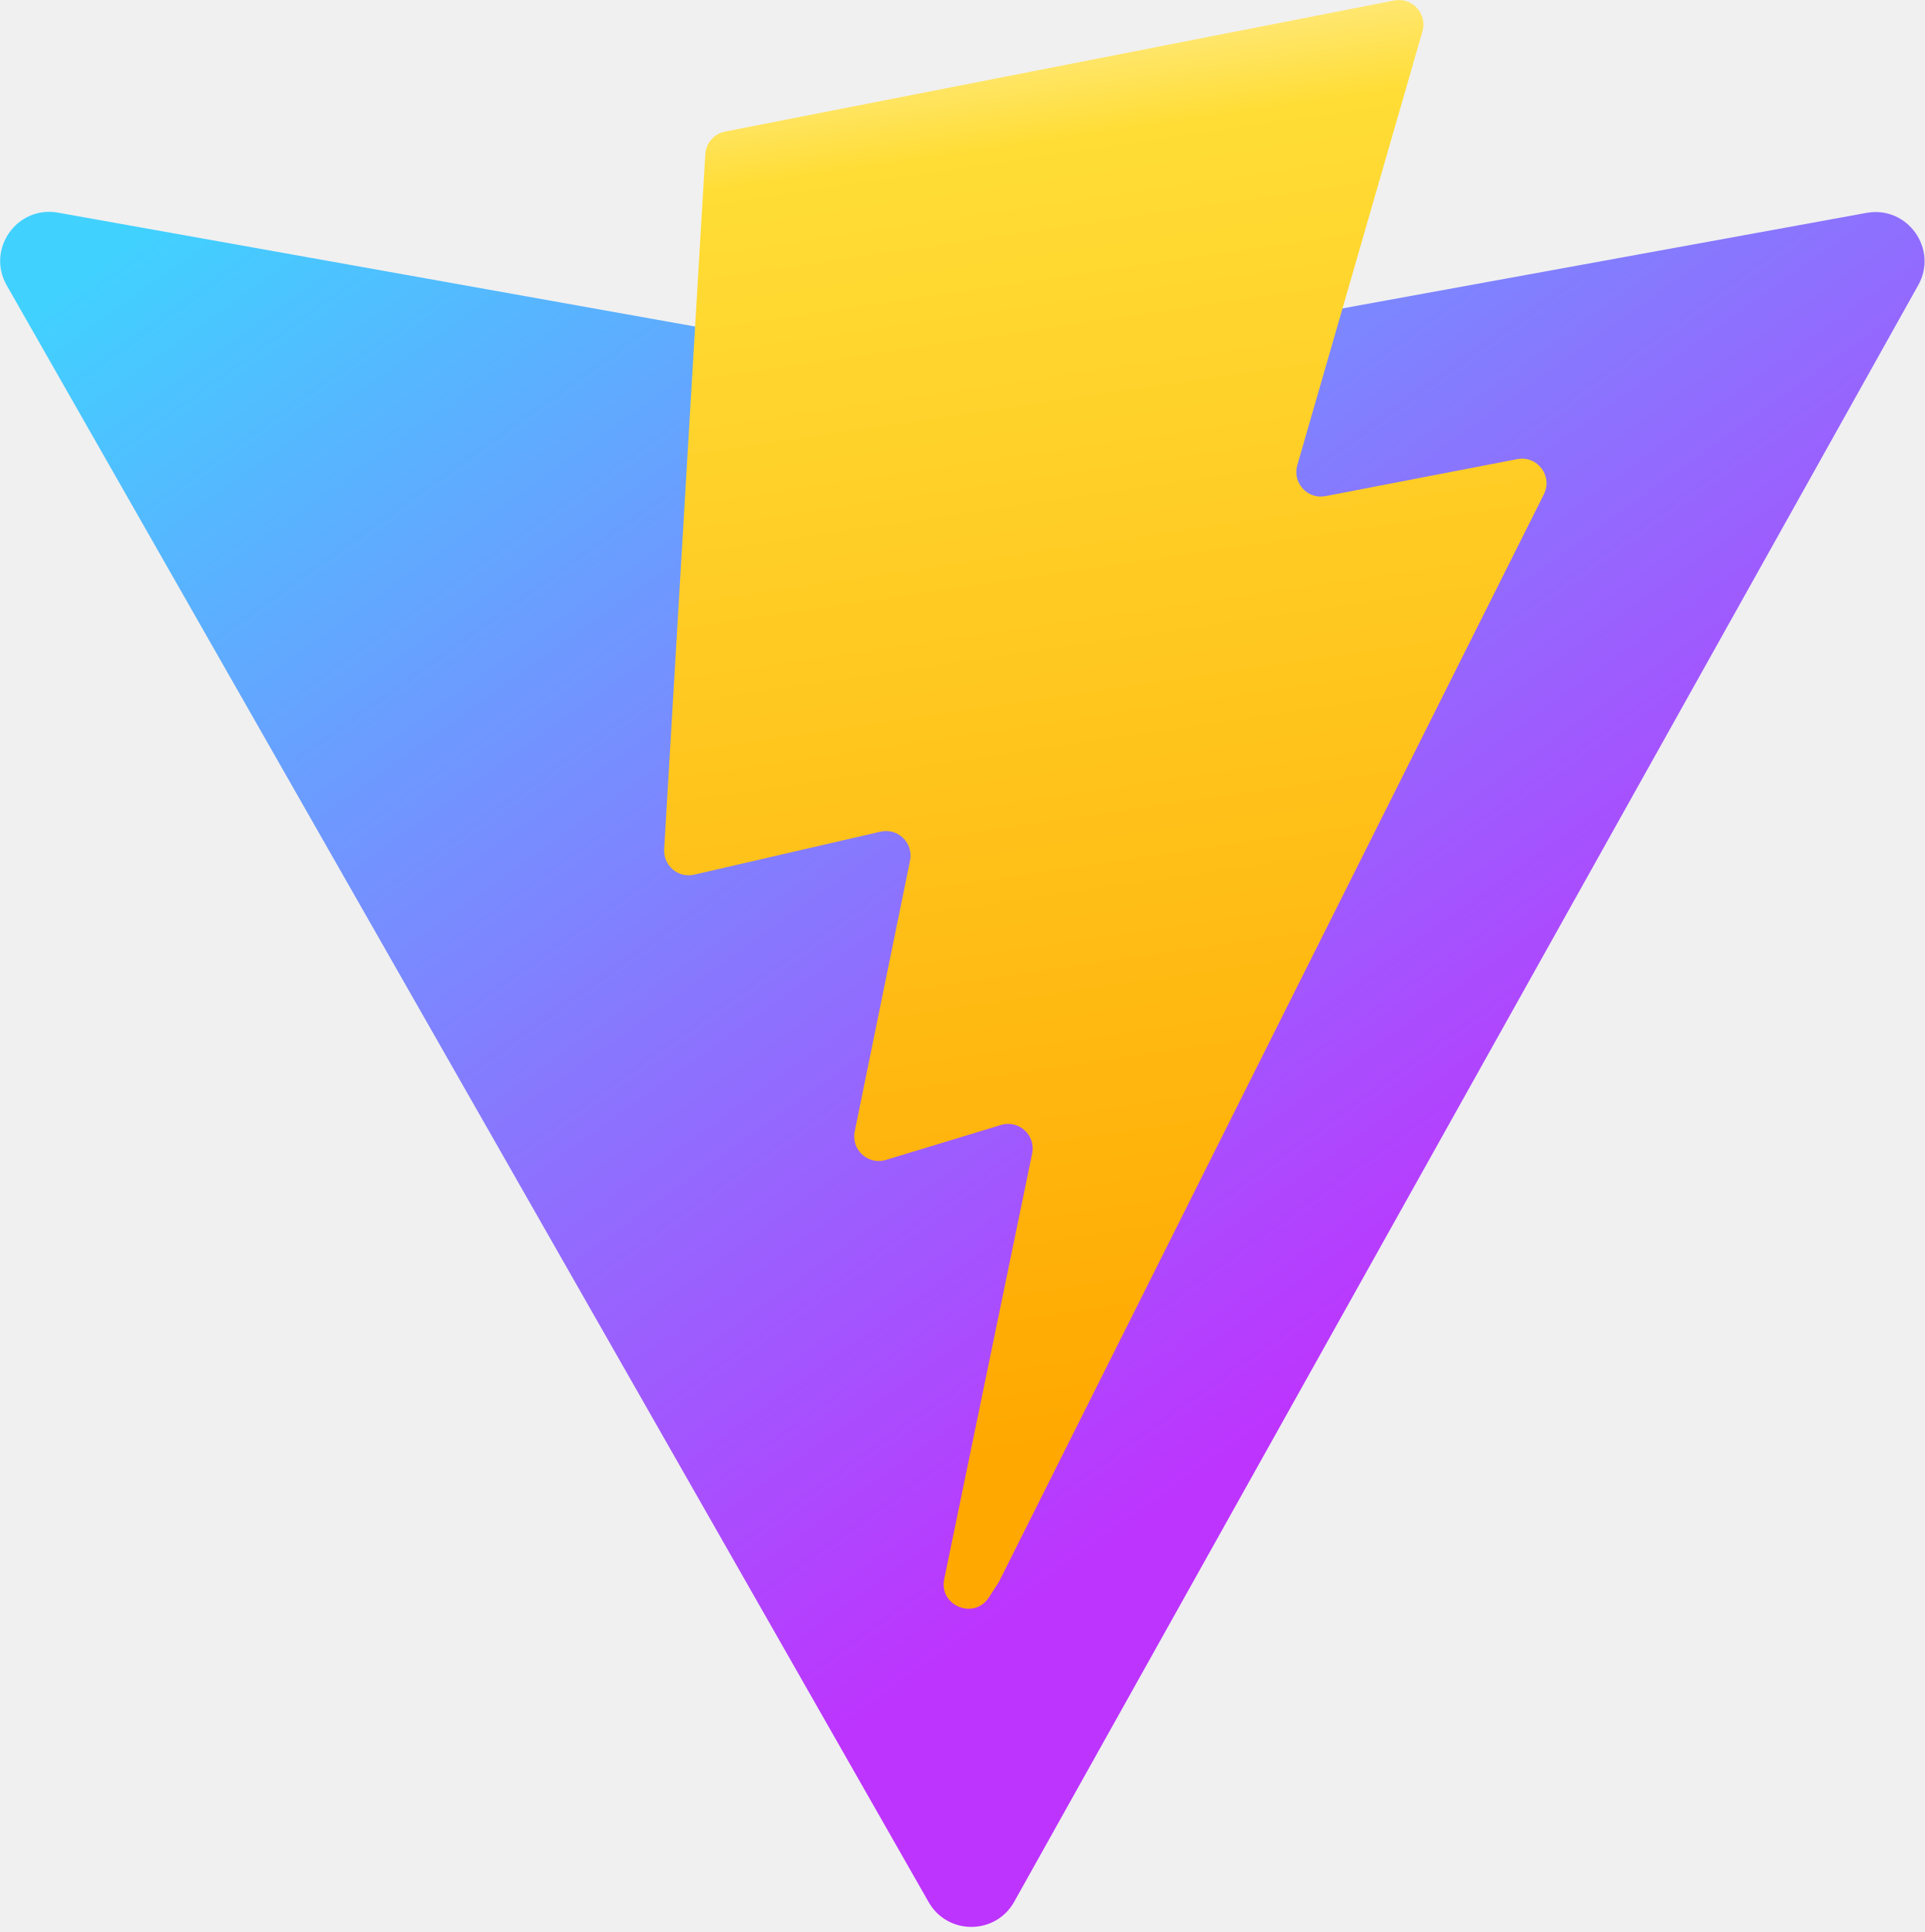
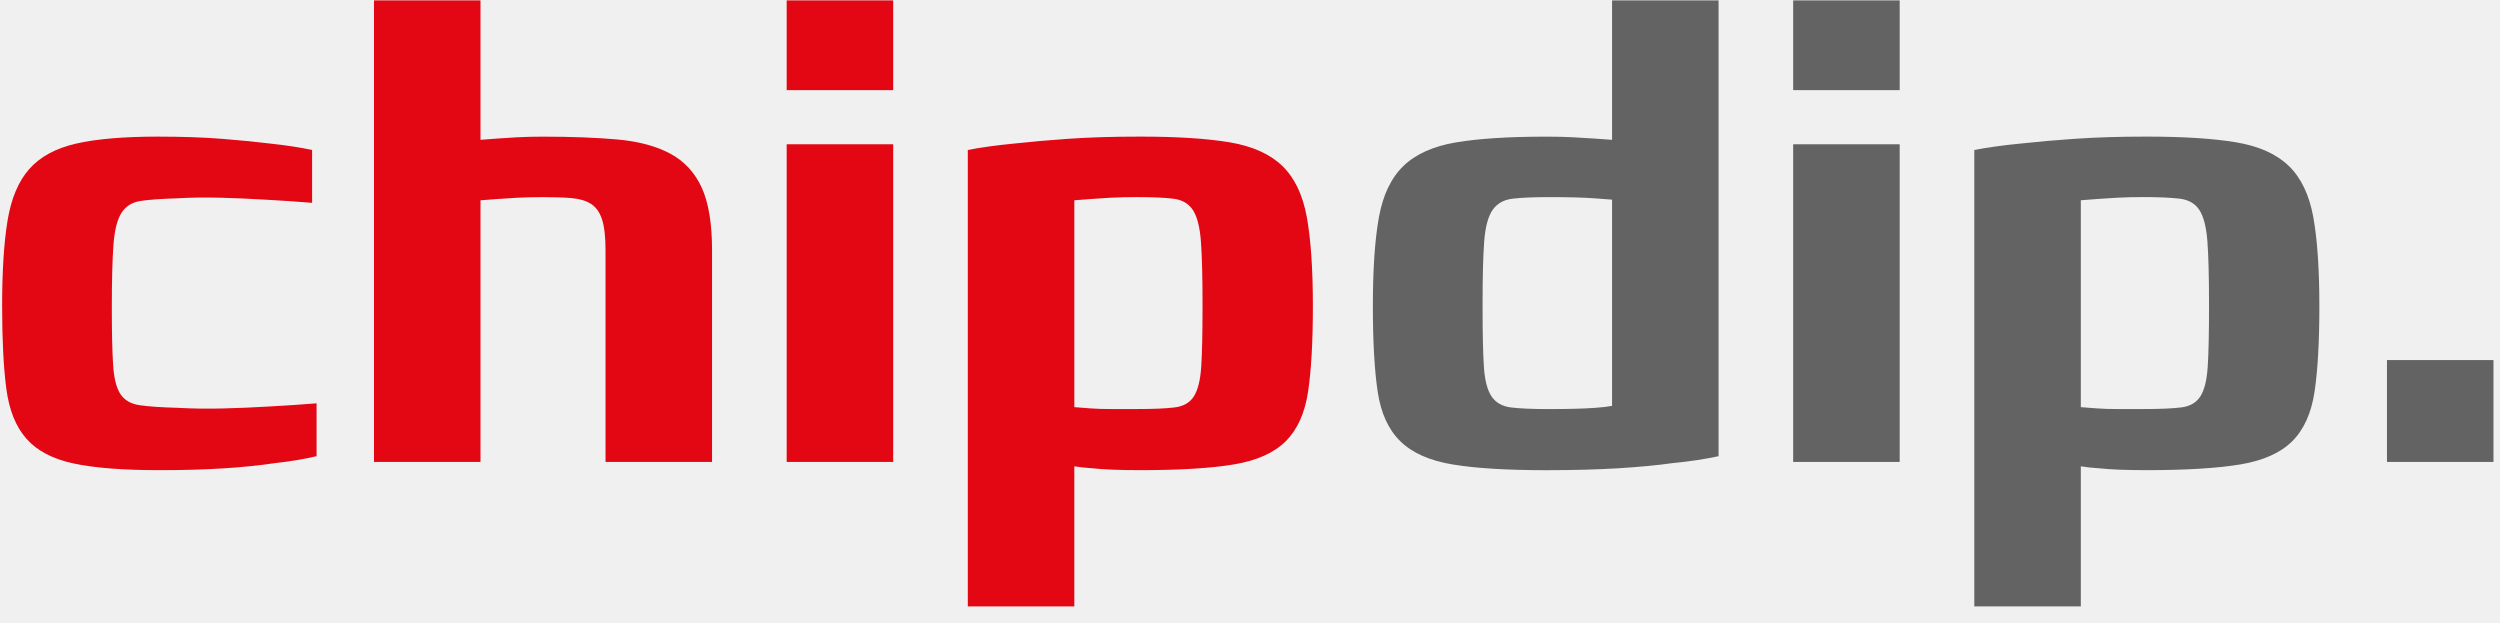
- <svg xmlns="http://www.w3.org/2000/svg" aria-hidden="true" role="img" class="iconify iconify--logos" width="31.88" height="32" preserveAspectRatio="xMidYMid meet" viewBox="0 0 256 257">
+ <svg xmlns="http://www.w3.org/2000/svg" width="289" height="72" viewBox="0 0 289 72" fill="none">
+   <g clip-path="url(#clip0_1_27)">
+     <g clip-path="url(#clip1_1_27)">
+       <g clip-path="url(#clip2_1_27)">
+         <path d="M31.729 53.541C30.156 53.785 28.252 53.981 26.016 54.131C23.778 54.277 21.26 54.351 18.458 54.351C14.23 54.351 10.911 54.093 8.503 53.575C6.094 53.062 4.276 52.105 3.047 50.707C1.818 49.31 1.044 47.371 0.726 44.896C0.404 42.42 0.246 39.243 0.246 35.366C0.246 31.345 0.454 28.058 0.872 25.505C1.29 22.955 2.125 20.968 3.379 19.545C4.633 18.122 6.439 17.142 8.799 16.601C11.157 16.062 14.303 15.793 18.237 15.793C21.038 15.793 23.52 15.878 25.684 16.05C27.846 16.223 29.714 16.406 31.287 16.602C33.104 16.798 34.702 17.043 36.079 17.338V23.446C34.26 23.298 32.442 23.176 30.624 23.078C28.917 22.975 27.208 22.901 25.498 22.856C23.79 22.806 22.08 22.831 20.374 22.931C18.654 22.98 17.289 23.078 16.282 23.224C15.274 23.372 14.524 23.839 14.033 24.622C13.54 25.409 13.234 26.647 13.112 28.339C12.988 30.032 12.926 32.449 12.926 35.587C12.926 38.433 12.975 40.628 13.075 42.175C13.172 43.718 13.454 44.848 13.921 45.557C14.389 46.269 15.138 46.697 16.17 46.845C17.204 46.995 18.652 47.092 20.52 47.142C22.192 47.238 23.973 47.265 25.866 47.215C27.757 47.165 29.491 47.091 31.065 46.994C32.932 46.894 34.776 46.771 36.595 46.624V52.733C35.17 53.073 33.547 53.344 31.729 53.541ZM69.999 53.396V28.893C69.999 27.373 69.862 26.195 69.594 25.361C69.323 24.528 68.892 23.927 68.304 23.559C67.714 23.191 66.963 22.971 66.054 22.898C65.144 22.823 64.051 22.788 62.774 22.788C61.641 22.788 60.634 22.813 59.75 22.86C58.866 22.91 58.103 22.96 57.465 23.008C56.825 23.049 56.185 23.099 55.546 23.155V53.399H43.233V0.048H55.546V16.164C56.185 16.109 56.825 16.06 57.465 16.018C58.102 15.969 58.865 15.92 59.75 15.871C60.757 15.82 61.765 15.795 62.773 15.797C66.066 15.797 68.941 15.907 71.399 16.127C73.856 16.349 75.897 16.9 77.52 17.783C79.14 18.666 80.345 19.98 81.133 21.72C81.917 23.461 82.312 25.855 82.312 28.895V53.399H69.998V53.397L69.999 53.396ZM90.94 10.423V0.046H103.253V10.423H90.94ZM90.94 53.397V16.678H103.253V53.397H90.94ZM151.768 35.366C151.768 39.486 151.584 42.786 151.215 45.262C150.846 47.742 149.986 49.654 148.634 51.003C147.281 52.353 145.279 53.248 142.625 53.688C139.97 54.131 136.358 54.35 131.786 54.35C129.426 54.35 127.583 54.277 126.256 54.13C125.564 54.091 124.875 54.017 124.191 53.907V70.097H111.878V17.337C113.401 17.041 115.17 16.796 117.187 16.6C119.272 16.373 121.361 16.189 123.454 16.048C125.912 15.876 128.688 15.791 131.786 15.791C136.063 15.791 139.516 16.011 142.147 16.452C144.775 16.894 146.802 17.802 148.228 19.175C149.654 20.55 150.599 22.523 151.068 25.098C151.534 27.676 151.768 31.097 151.768 35.366ZM139.012 34.998C139.012 31.956 138.95 29.602 138.828 27.933C138.704 26.265 138.398 25.053 137.905 24.291C137.413 23.531 136.652 23.09 135.62 22.966C134.588 22.845 133.186 22.783 131.419 22.783C130.411 22.781 129.402 22.805 128.395 22.856C127.511 22.906 126.748 22.956 126.11 23.004C125.372 23.052 124.733 23.102 124.192 23.151V47.066C124.734 47.113 125.372 47.162 126.11 47.213C126.747 47.263 127.511 47.286 128.395 47.286H131.419C133.285 47.286 134.736 47.225 135.767 47.101C136.8 46.981 137.549 46.55 138.015 45.813C138.482 45.078 138.765 43.928 138.864 42.354C138.963 40.785 139.012 38.555 139.012 35.659V34.998Z" fill="#E30613" />
+         <path d="M198.667 52.734C197.093 53.078 195.299 53.347 193.284 53.544C191.564 53.788 189.488 53.984 187.054 54.134C184.621 54.28 181.856 54.354 178.76 54.354C174.187 54.354 170.574 54.134 167.92 53.691C165.265 53.251 163.25 52.356 161.875 51.006C160.498 49.657 159.626 47.745 159.257 45.266C158.888 42.789 158.704 39.489 158.704 35.369C158.704 31.101 158.936 27.678 159.404 25.103C159.872 22.529 160.816 20.555 162.244 19.18C163.668 17.807 165.696 16.9 168.326 16.458C170.955 16.016 174.432 15.796 178.76 15.796C179.939 15.796 180.984 15.821 181.894 15.87C182.802 15.919 183.6 15.969 184.289 16.017C185.075 16.067 185.764 16.116 186.355 16.163V0.048H198.667V52.734ZM186.354 23.08C185.715 23.024 185.075 22.975 184.435 22.933C183.662 22.878 182.888 22.841 182.113 22.822C181.093 22.797 180.073 22.785 179.053 22.786C177.285 22.786 175.883 22.848 174.851 22.969C173.82 23.093 173.045 23.534 172.53 24.294C172.013 25.055 171.693 26.269 171.572 27.936C171.448 29.604 171.387 31.958 171.387 35.001V35.662C171.387 38.558 171.435 40.788 171.536 42.358C171.633 43.93 171.928 45.081 172.418 45.817C172.909 46.553 173.672 46.984 174.705 47.105C175.737 47.227 177.187 47.29 179.054 47.29C180.185 47.29 181.205 47.277 182.114 47.252C182.889 47.235 183.664 47.199 184.437 47.143C185.174 47.093 185.813 47.019 186.355 46.92L186.354 23.08ZM207.29 10.423V0.046H219.604V10.423H207.29ZM207.29 53.397V16.678H219.604V53.397H207.29ZM268.118 35.366C268.118 39.486 267.935 42.786 267.565 45.262C267.195 47.742 266.337 49.654 264.984 51.003C263.632 52.353 261.629 53.248 258.976 53.688C256.321 54.131 252.709 54.35 248.136 54.35C245.777 54.35 243.935 54.277 242.607 54.13C241.915 54.091 241.226 54.017 240.542 53.907V70.097H228.229V17.337C229.752 17.041 231.522 16.796 233.538 16.6C235.623 16.373 237.712 16.189 239.804 16.048C242.263 15.876 245.038 15.791 248.136 15.791C252.413 15.791 255.866 16.011 258.497 16.452C261.125 16.894 263.153 17.802 264.578 19.175C266.005 20.55 266.949 22.523 267.418 25.098C267.884 27.676 268.118 31.097 268.118 35.366ZM255.362 34.998C255.362 31.956 255.3 29.602 255.178 27.933C255.054 26.265 254.747 25.053 254.256 24.291C253.763 23.531 253.002 23.09 251.97 22.966C250.939 22.845 249.536 22.783 247.769 22.783C246.636 22.783 245.63 22.809 244.746 22.856C243.86 22.906 243.098 22.956 242.46 23.004C241.82 23.045 241.181 23.094 240.542 23.151V47.066C241.083 47.113 241.722 47.162 242.46 47.213C243.097 47.263 243.86 47.286 244.746 47.286H247.769C249.635 47.286 251.085 47.225 252.117 47.101C253.151 46.981 253.899 46.55 254.366 45.813C254.834 45.078 255.116 43.928 255.214 42.354C255.313 40.785 255.363 38.555 255.363 35.659L255.362 34.998ZM275.933 53.396V41.625H288.246V53.398H275.933V53.396Z" fill="#646363" />
+       </g>
+     </g>
+   </g>
  <defs>
-     <linearGradient id="IconifyId1813088fe1fbc01fb466" x1="-.828%" x2="57.636%" y1="7.652%" y2="78.411%">
-       <stop offset="0%" stop-color="#41D1FF" />
-       <stop offset="100%" stop-color="#BD34FE" />
-     </linearGradient>
-     <linearGradient id="IconifyId1813088fe1fbc01fb467" x1="43.376%" x2="50.316%" y1="2.242%" y2="89.03%">
-       <stop offset="0%" stop-color="#FFEA83" />
-       <stop offset="8.333%" stop-color="#FFDD35" />
-       <stop offset="100%" stop-color="#FFA800" />
-     </linearGradient>
+     <clipPath id="clip0_1_27">
+       <rect width="288" height="71" fill="white" transform="translate(0.245972 0.0462952)" />
+     </clipPath>
+     <clipPath id="clip1_1_27">
+       <rect width="288" height="71" fill="white" transform="translate(0.245972 0.0462952)" />
+     </clipPath>
+     <clipPath id="clip2_1_27">
+       <rect width="288" height="71" fill="white" transform="translate(0.245972 0.0462952)" />
+     </clipPath>
  </defs>
-   <path fill="url(#IconifyId1813088fe1fbc01fb466)" d="M255.153 37.938L134.897 252.976c-2.483 4.44-8.862 4.466-11.382.048L.875 37.958c-2.746-4.814 1.371-10.646 6.827-9.67l120.385 21.517a6.537 6.537 0 0 0 2.322-.004l117.867-21.483c5.438-.991 9.574 4.796 6.877 9.62Z" />
-   <path fill="url(#IconifyId1813088fe1fbc01fb467)" d="M185.432.063L96.44 17.501a3.268 3.268 0 0 0-2.634 3.014l-5.474 92.456a3.268 3.268 0 0 0 3.997 3.378l24.777-5.718c2.318-.535 4.413 1.507 3.936 3.838l-7.361 36.047c-.495 2.426 1.782 4.5 4.151 3.78l15.304-4.649c2.372-.72 4.652 1.36 4.15 3.788l-11.698 56.621c-.732 3.542 3.979 5.473 5.943 2.437l1.313-2.028l72.516-144.72c1.215-2.423-.88-5.186-3.54-4.672l-25.505 4.922c-2.396.462-4.435-1.77-3.759-4.114l16.646-57.705c.677-2.35-1.37-4.583-3.769-4.113Z" />
</svg>
